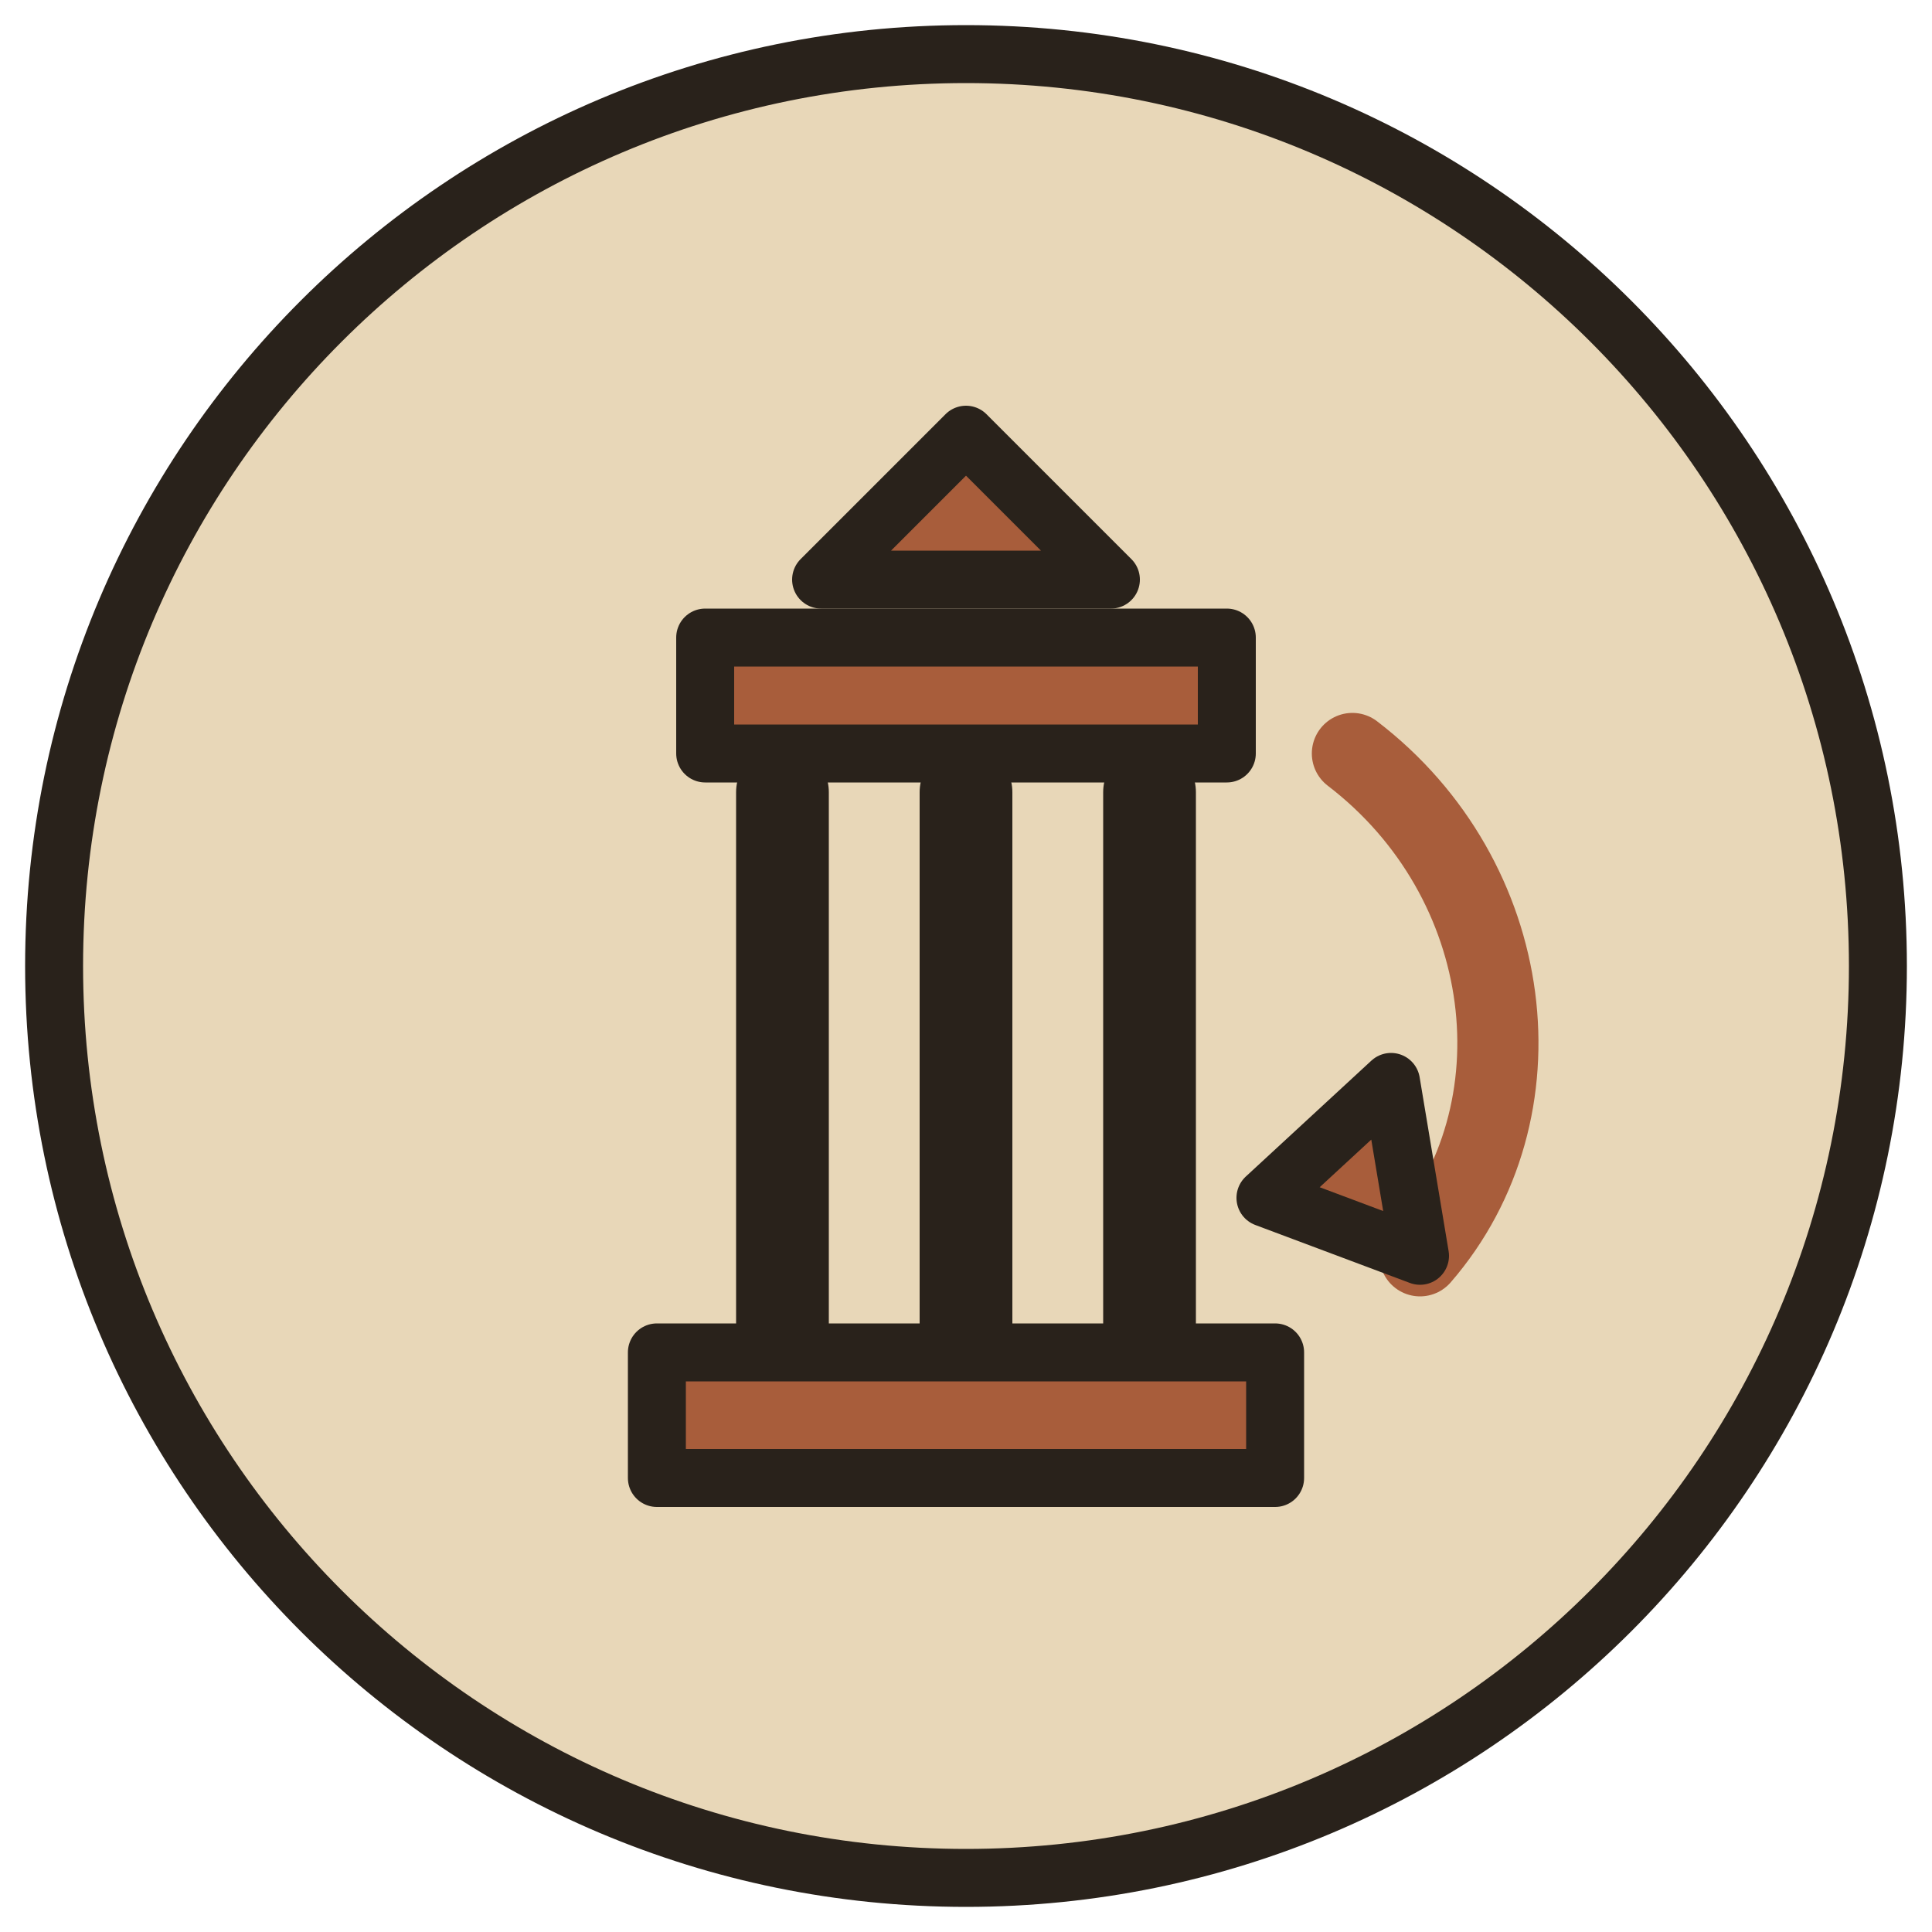
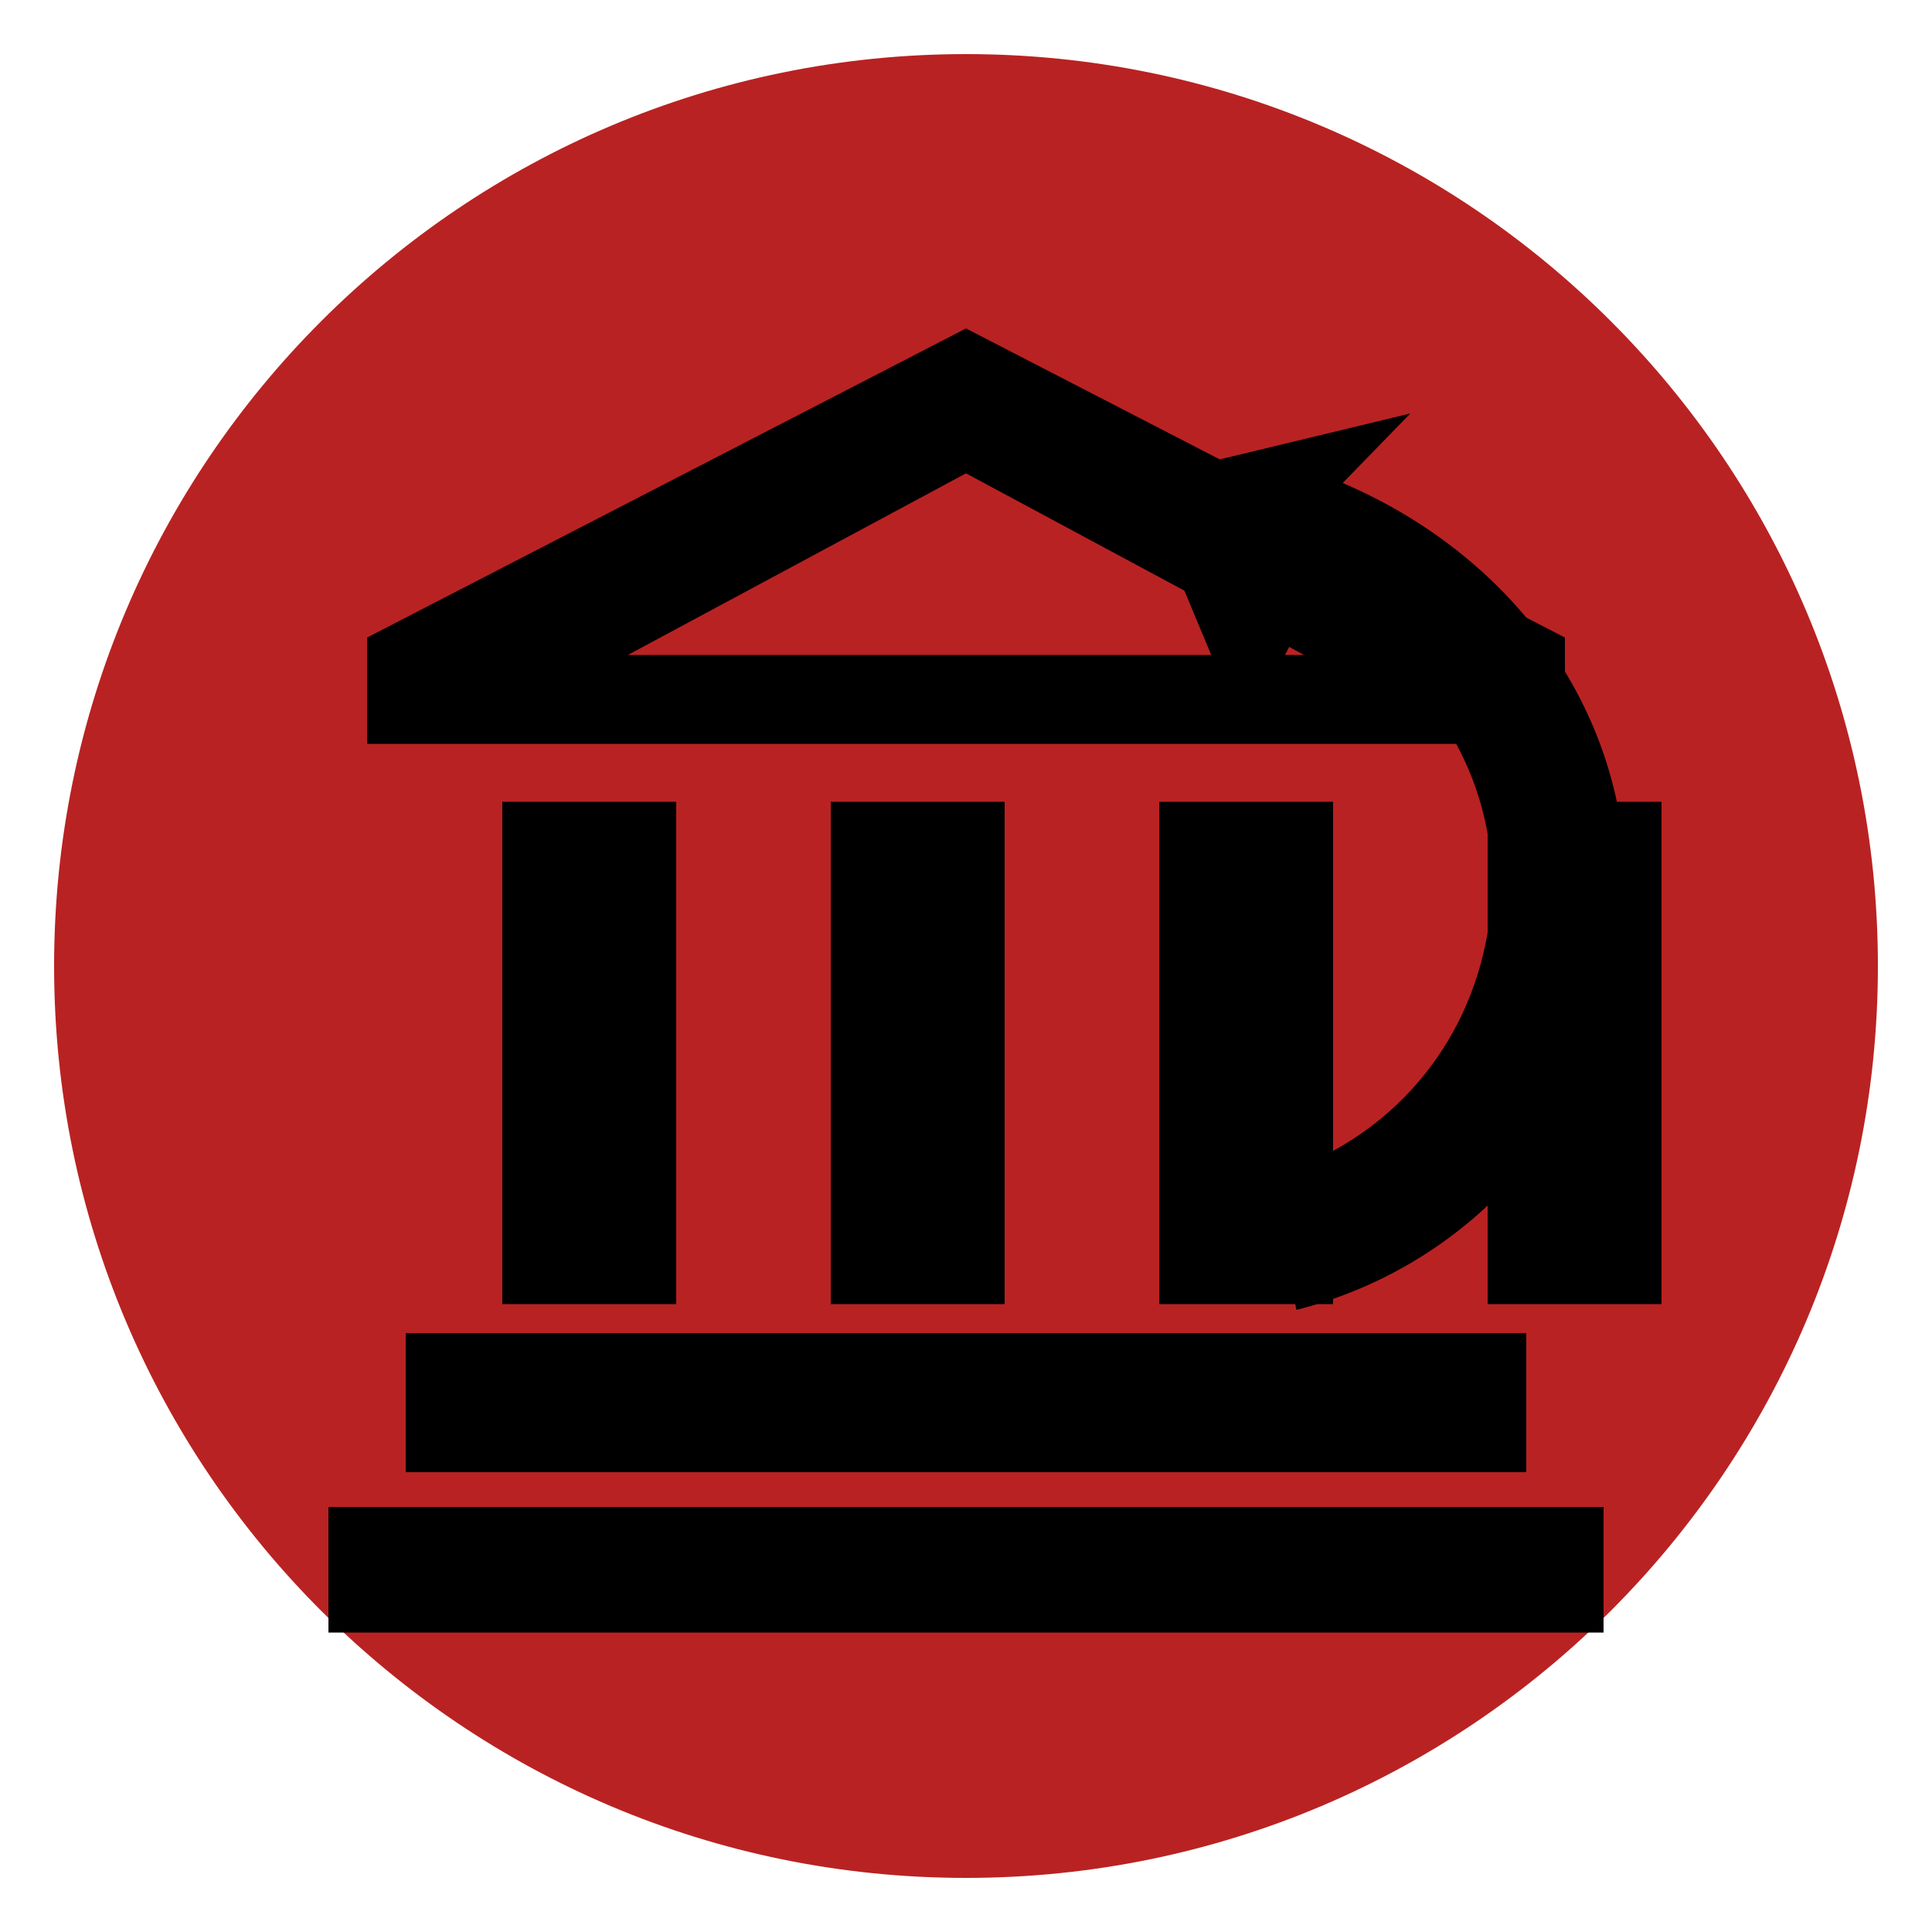
<svg xmlns="http://www.w3.org/2000/svg" width="1000" height="1000" viewBox="0 0 1000 1000">
-   <circle cx="500" cy="500" r="472" fill="#E8D7B8" stroke="#29221B" stroke-width="30" />
-   <g stroke="#29221B" stroke-width="30" stroke-linejoin="round" stroke-linecap="round">
-     <path d="M500 225L575 300H425Z" fill="#A85D3B" />
-     <path d="M365 330H635V390H365Z" fill="#A85D3B" />
-     <path d="M405 410V690M500 410V690M595 410V690" fill="none" stroke-width="48" />
-     <path d="M340 700H660V765H340Z" fill="#A85D3B" />
-     <path d="M700 390C785 455 800 575 735 650" fill="none" stroke="#A85D3B" stroke-width="42" />
-     <path d="M735 650L655 620L720 560Z" fill="#A85D3B" />
-   </g>
+   <circle cx="500" cy="500" r="472" fill="#b92222" />
+   <path fill="#000" d="M500 170 190 330v55h620v-55L500 170zm-240 245h90v260h-90zm170 0h90v260h-90zm170 0h90v260h-90zm170 0h90v260h-90zM210 690h580v72H210zM170 780h660v65H170z" />
+   <path fill="#b92222" d="M500 245l-175 94h350z" />
+   <path fill="#000" d="M695 250c105 45 164 147 142 254-18 87-83 153-166 174l-13-69c57-17 99-62 111-121 15-72-24-142-91-174l-34 66-55-132 141-34z" />
</svg>
